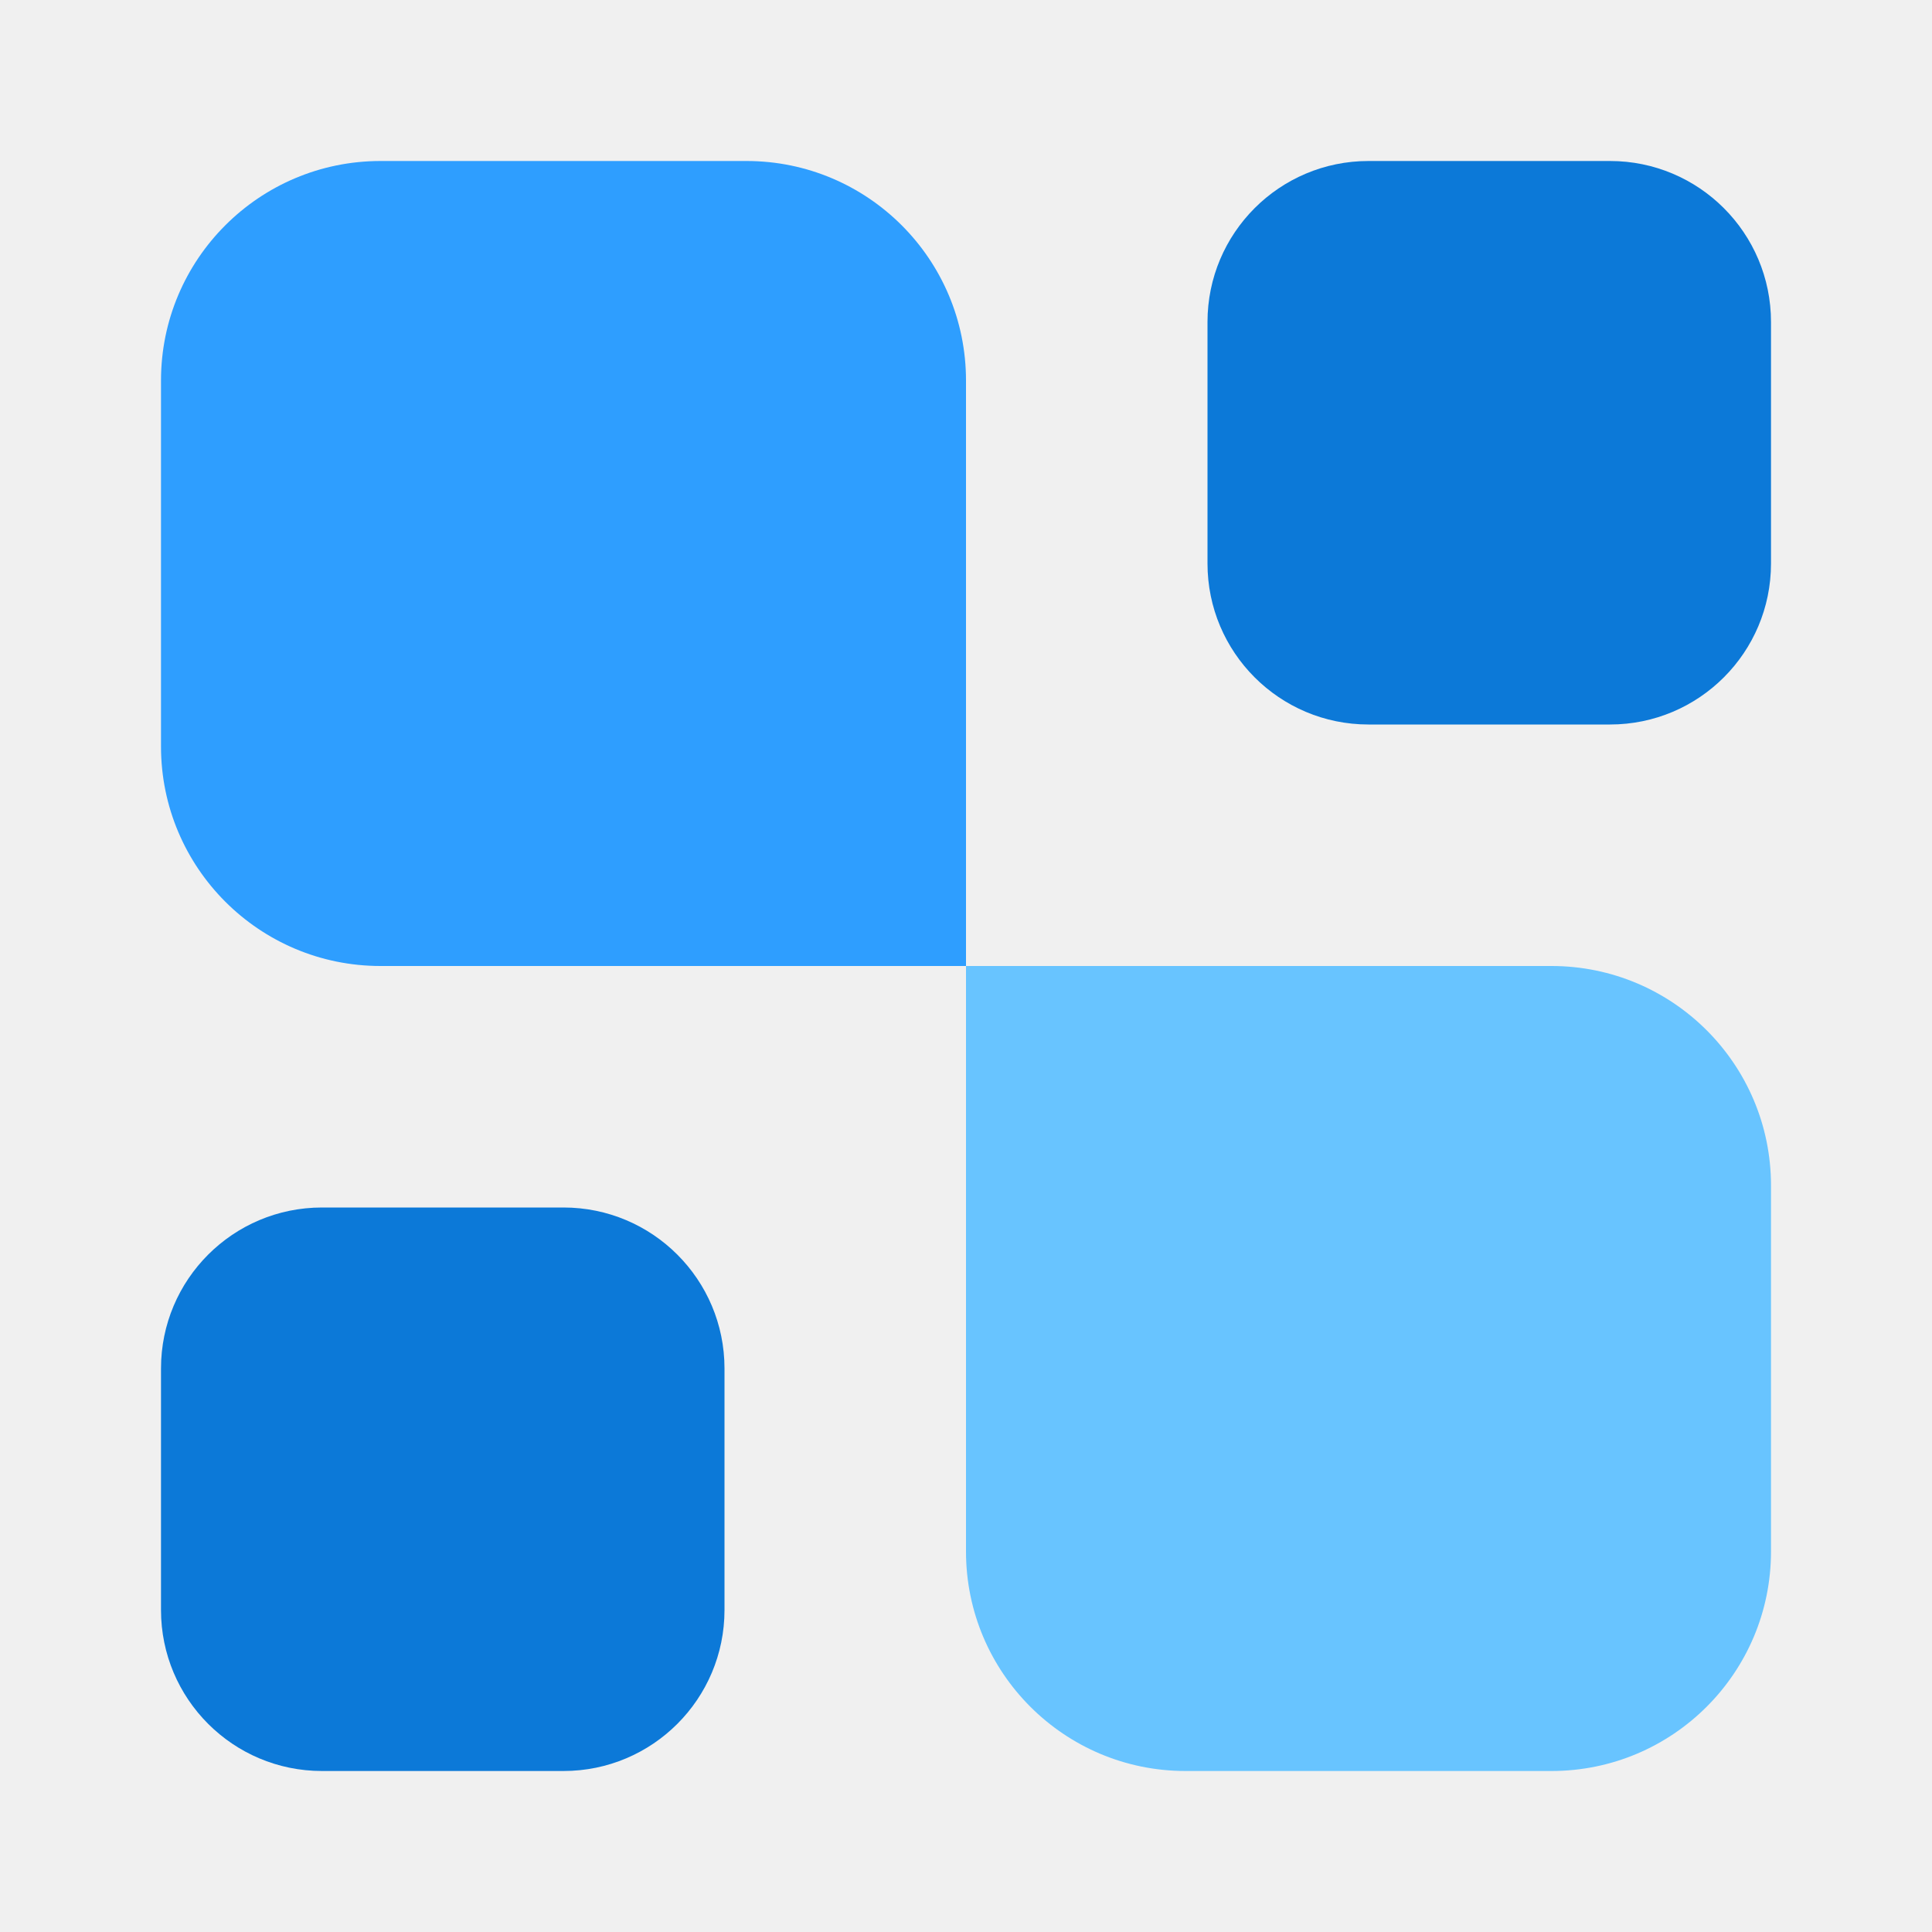
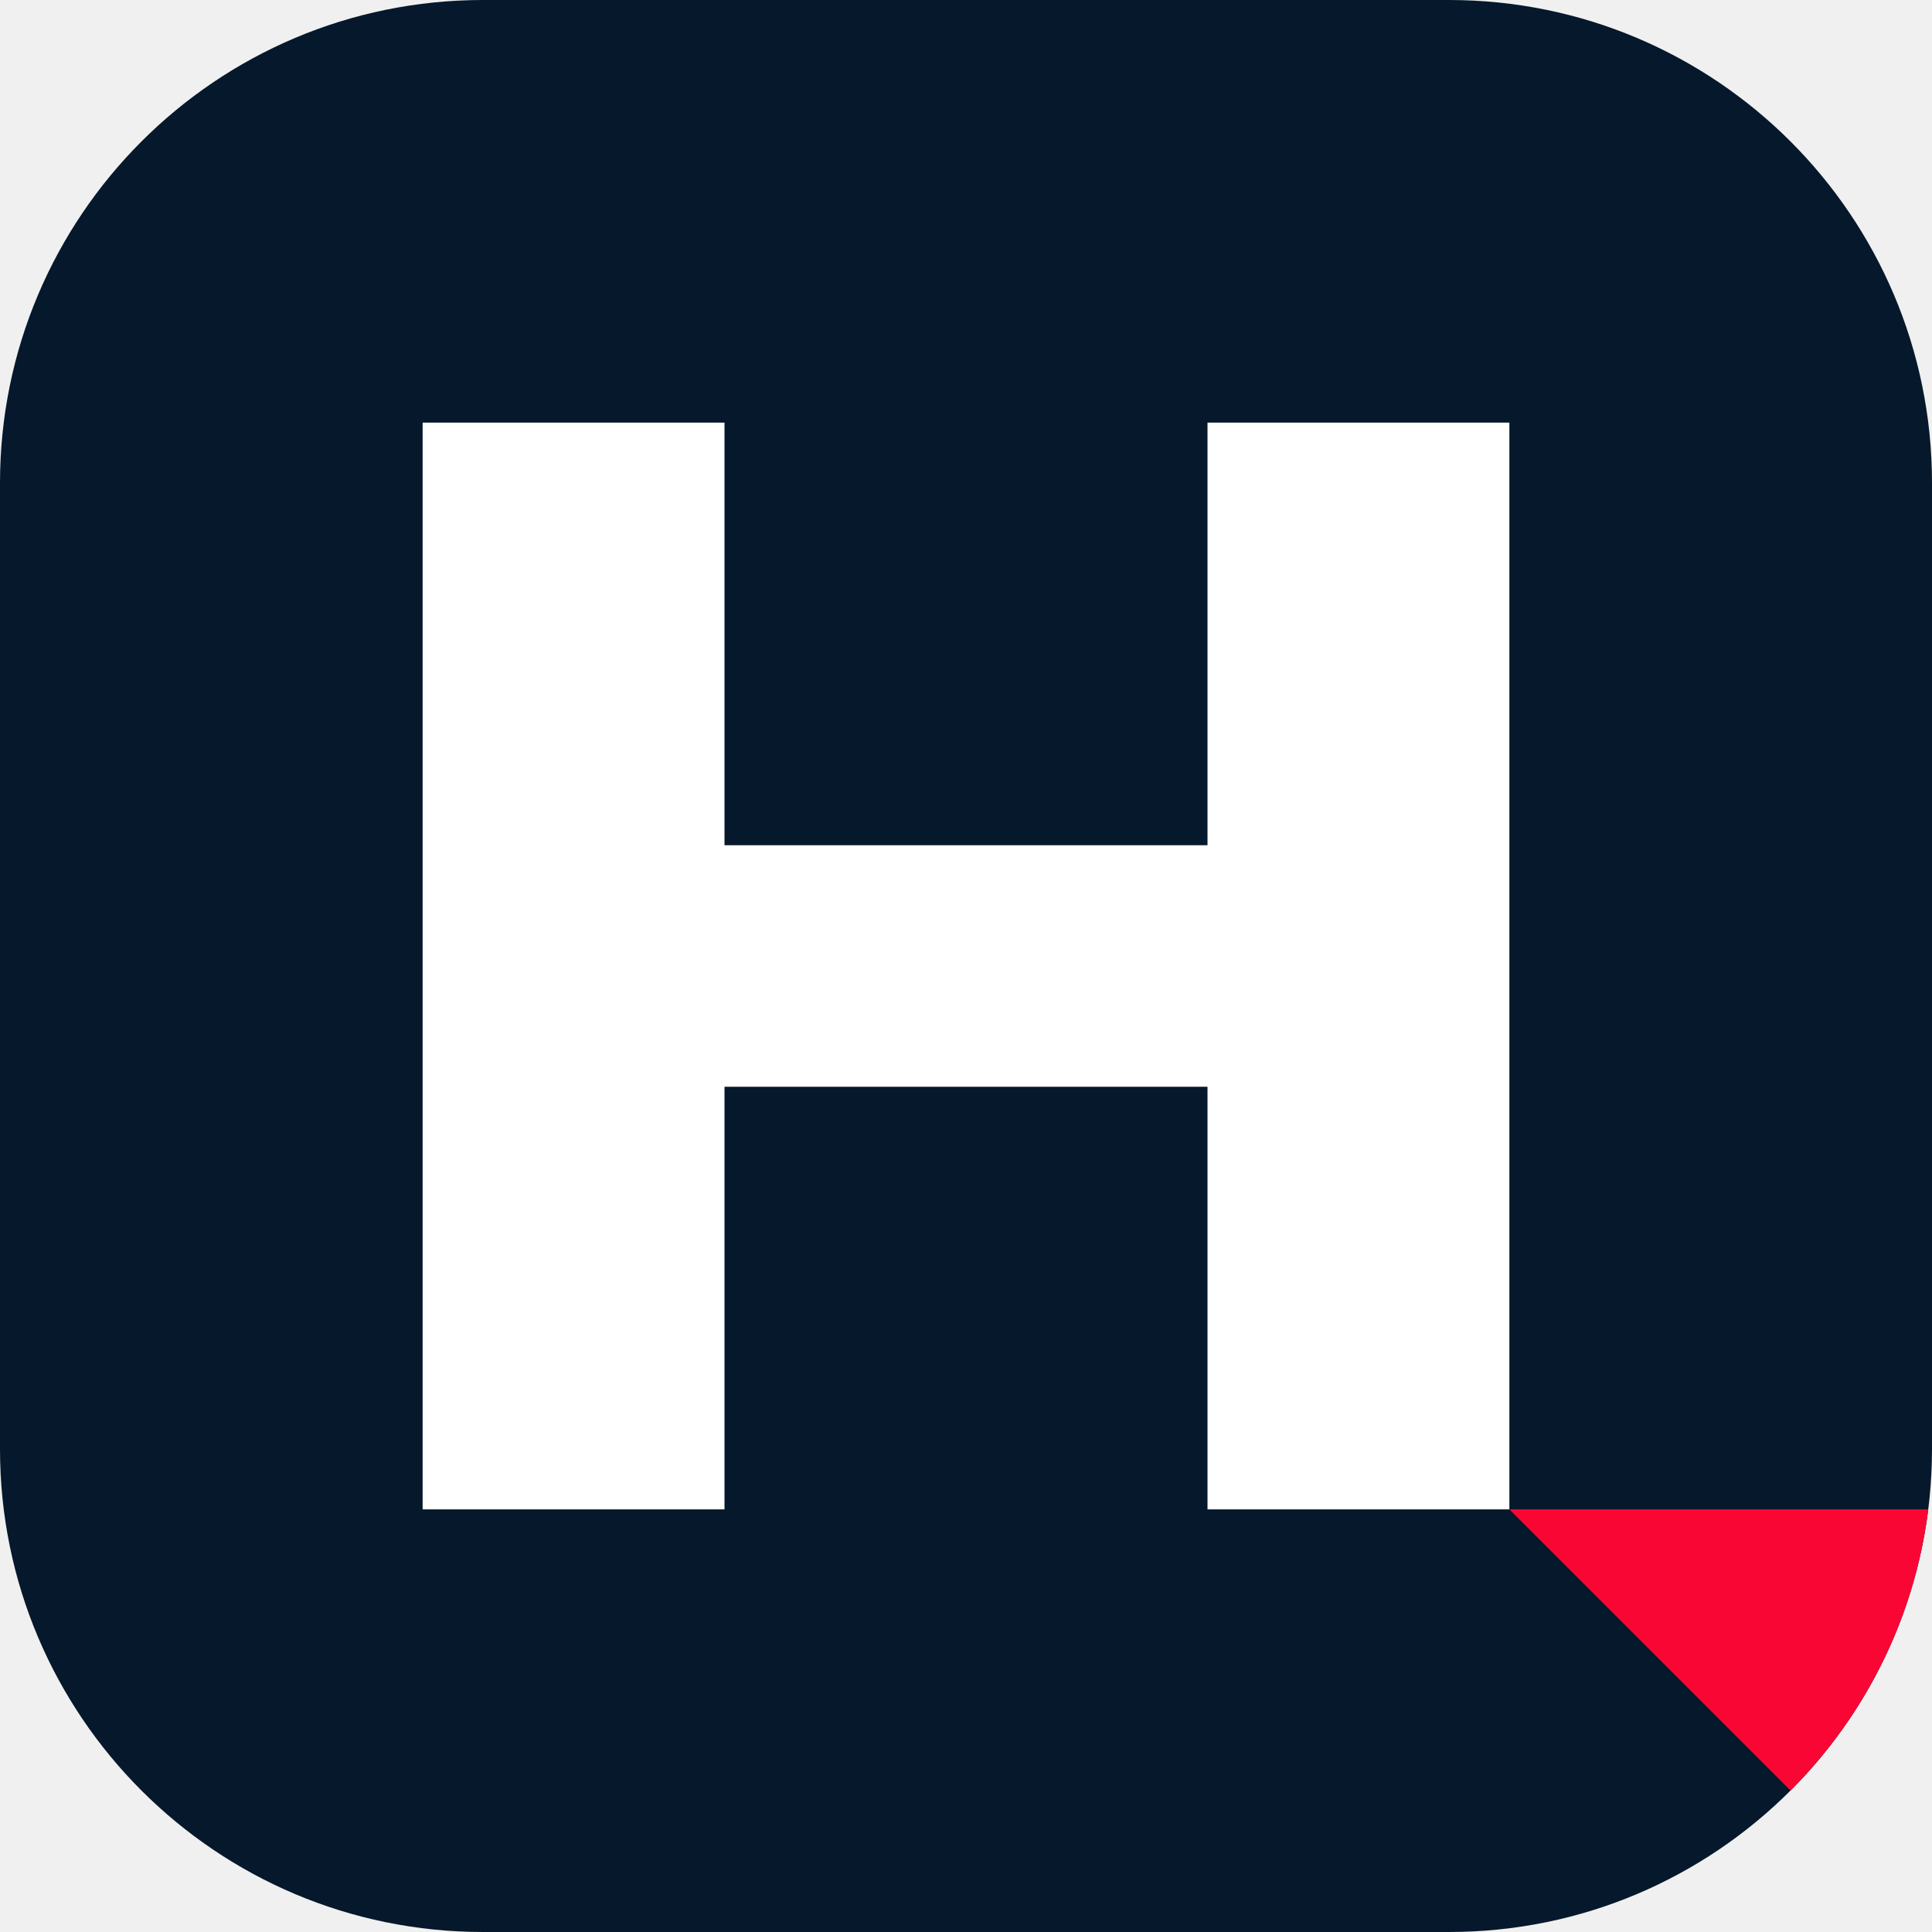
- <svg xmlns="http://www.w3.org/2000/svg" width="24" height="24" viewBox="0 0 24 24" fill="none">
-   <path d="M22 19.273C22 20.779 20.779 22 19.273 22H14.727C13.221 22 12 20.779 12 19.273V12H19.273C20.779 12 22 13.221 22 14.727V19.273Z" fill="#68C4FF" />
-   <path d="M20 2C21.105 2 22 2.895 22 4V7C22 8.105 21.105 9 20 9H17C15.895 9 15 8.105 15 7V4C15 2.895 15.895 2 17 2H20Z" fill="#0C79D8" />
-   <path d="M7 15C8.105 15 9 15.895 9 17V20C9 21.105 8.105 22 7 22H4C2.895 22 2 21.105 2 20V17C2 15.895 2.895 15 4 15H7Z" fill="#0C79D8" />
-   <path d="M12 12H4.727C3.221 12 2 10.779 2 9.273V4.727C2 3.221 3.221 2 4.727 2H9.273C10.779 2 12 3.221 12 4.727V12Z" fill="#2E9EFF" />
+ <svg xmlns="http://www.w3.org/2000/svg" viewBox="0 0 32 32">
+   <defs>
+     <clipPath id="hm-round">
+       <rect width="32" height="32" rx="8" />
+     </clipPath>
+   </defs>
+   <g clip-path="url(#hm-round)">
+     <rect width="32" height="32" fill="#06182b" />
+     <path d="M7 7h5v7h8V7h5v18h-5v-7h-8v7H7z" fill="white" />
+     <path d="M25 25h7v7z" fill="#fa0634" />
+   </g>
</svg>
